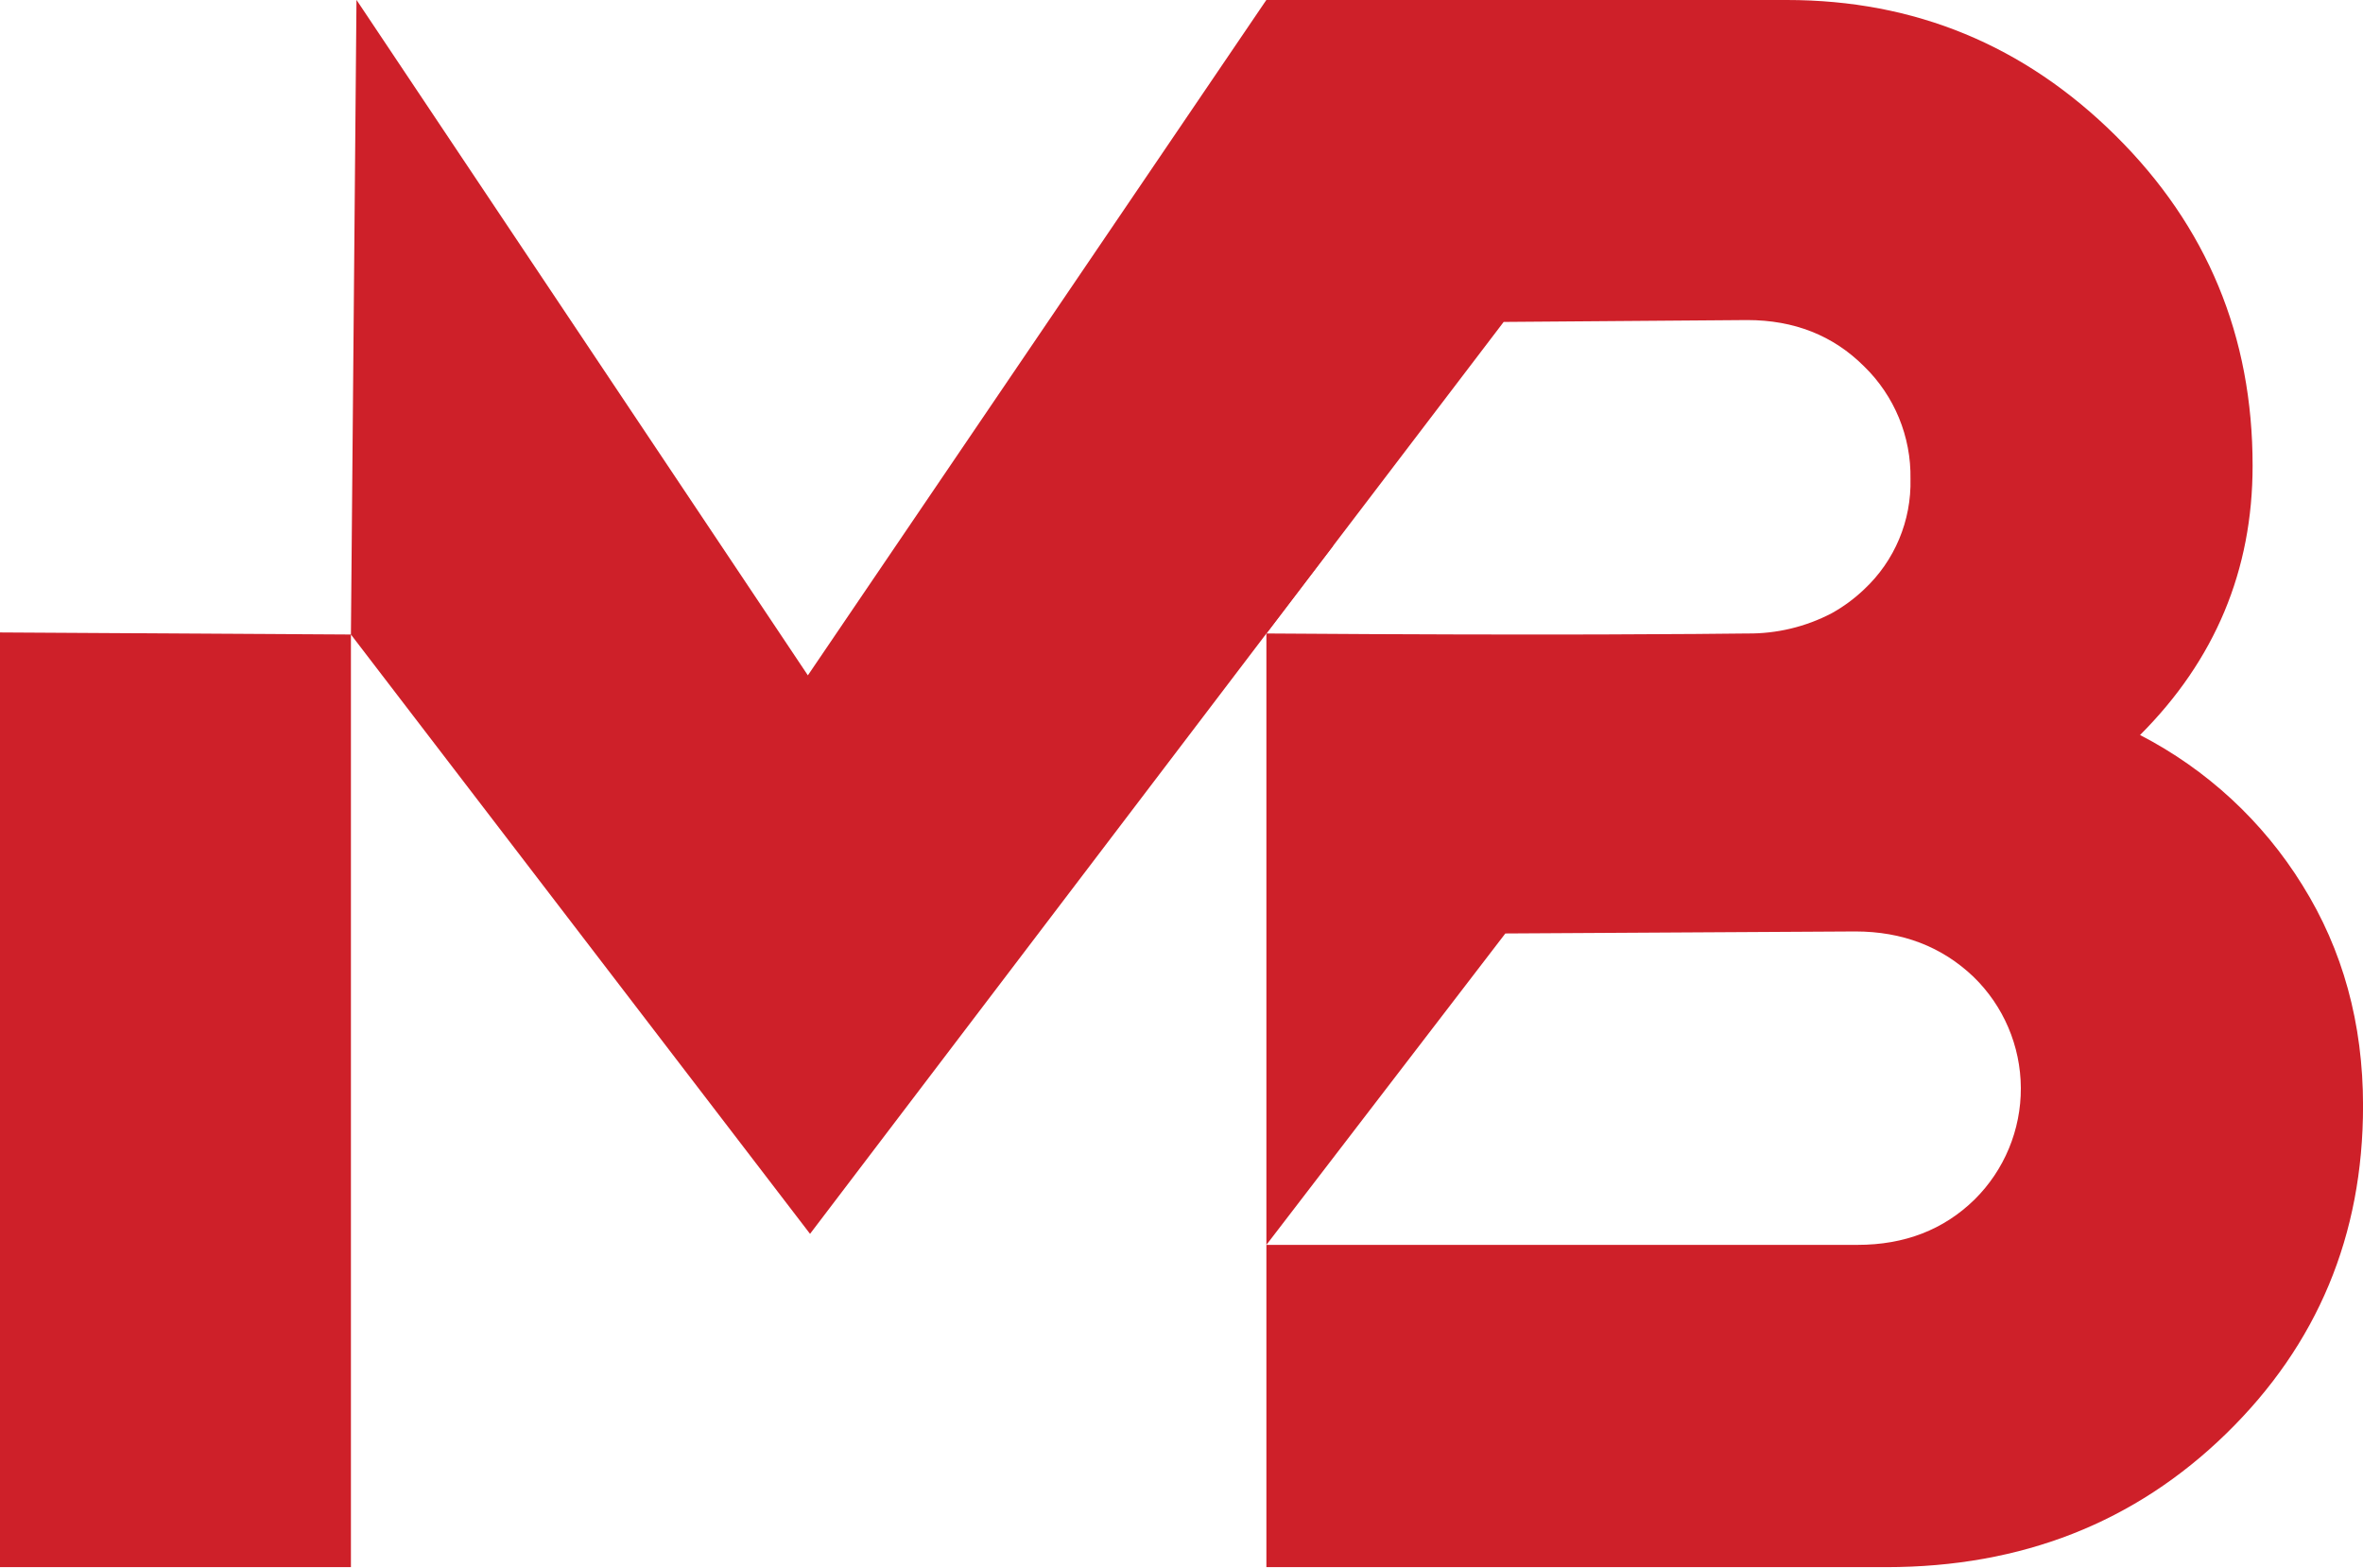
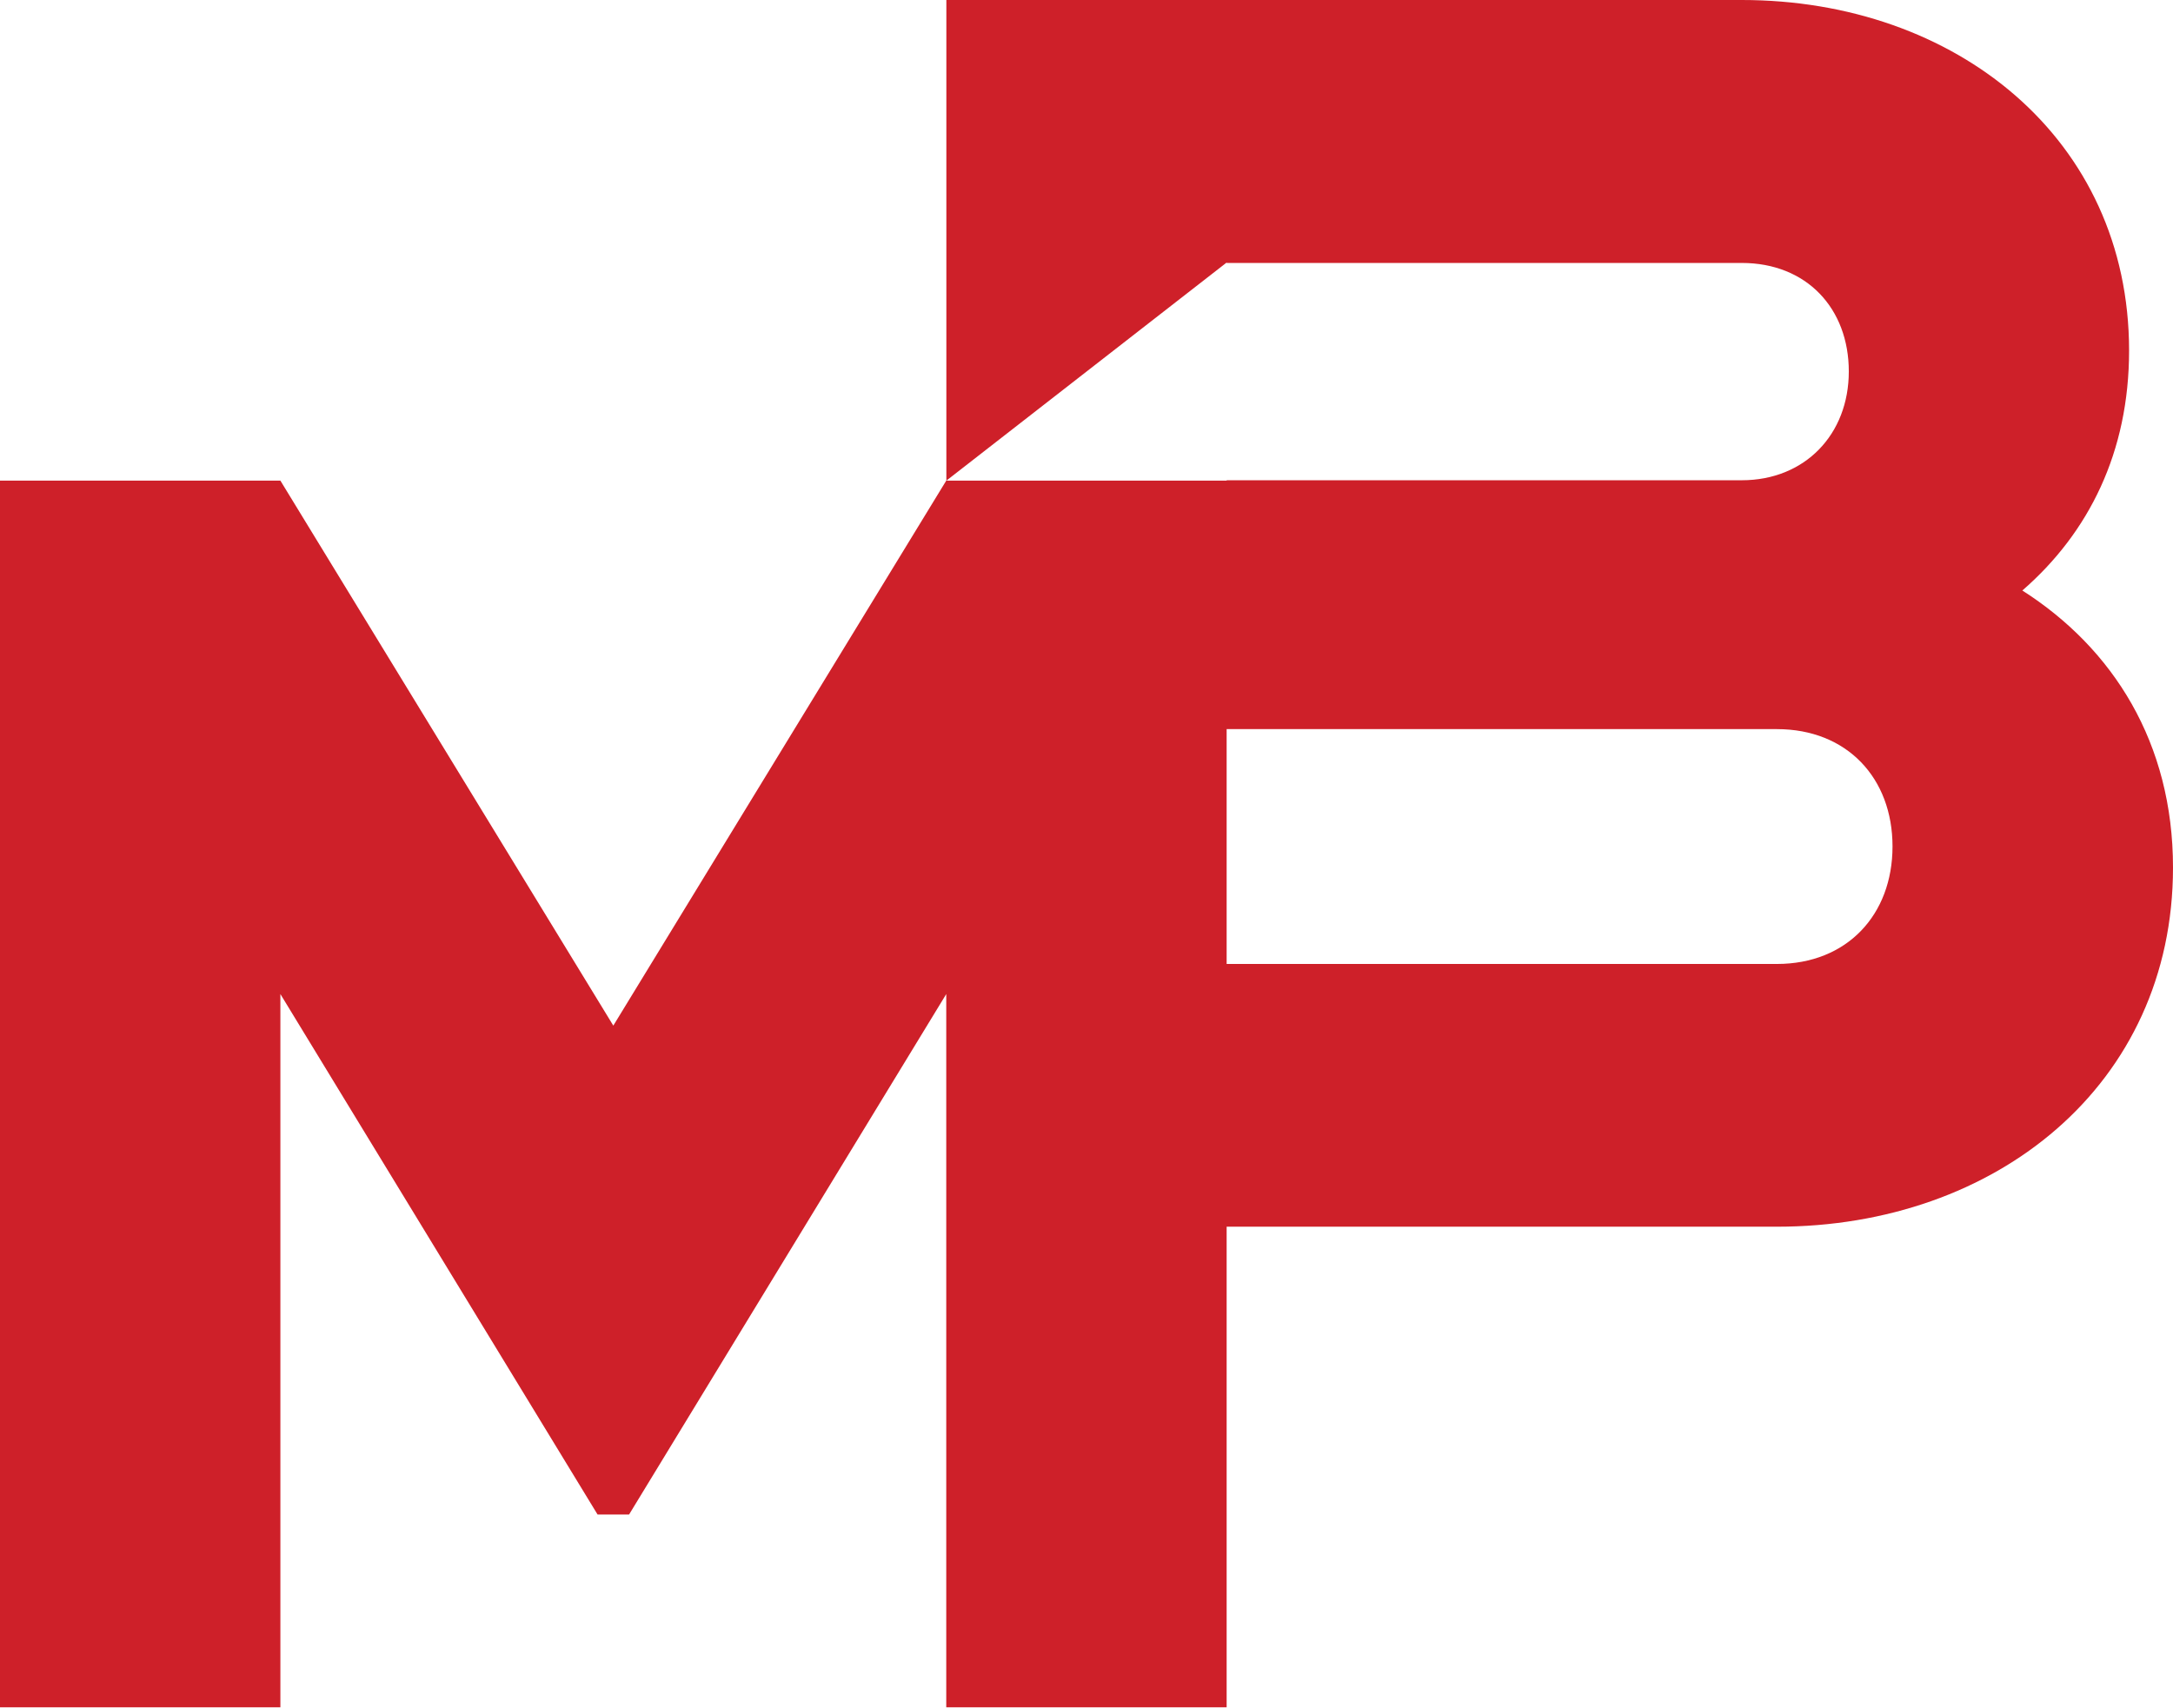
- <svg xmlns="http://www.w3.org/2000/svg" viewBox="0 0 480.31 318.55" fill="#ce2029">
-   <path d="M331.18,469.7l1.13-129L424.06,478q46.59-68.65,93.2-137.3l13.53,111L424.5,591.53,331.18,469.7V659.28H259.85v-190Z" transform="translate(-259.85 -340.72)" />
-   <path d="M517.26,659.28V340.72H623.05q39,0,66.85,27.6t27.82,67.07q0,31.86-22.88,54.74a84.2,84.2,0,0,1,33,30.51q12.33,19.74,12.33,44.86,0,39.5-27.81,66.63t-69.1,27.15Zm0-189.79c59.73.43,89,.1,97.72,0a36.19,36.19,0,0,0,17.18-4.11,32.08,32.08,0,0,0,6.6-4.86,29.7,29.7,0,0,0,9.42-22.44,31.15,31.15,0,0,0-9.42-22.88q-9.42-9.42-23.78-9.42c-21.17.13-28.33.25-49.49.38Zm0,124.28H637.41q14.36,0,23.78-9.2a31.69,31.69,0,0,0-.22-45.31q-9.66-9.19-24-9.2c-28.38.14-42.76.27-71.14.41Z" transform="translate(-259.85 -340.72)" />
+ <svg xmlns="http://www.w3.org/2000/svg" viewBox="0 0 427.5 335.88" fill="#ce2029">
+   <g transform="translate(-36.25 -82.06)">
+     <path d="m222.43 176.61v.01l.01-.01z" />
+     <path d="m222.43 176.61v.01h55.14v-.01z" />
+     <path d="m434.11 198.23c13.09-11.37 21-27.23 21-47.19 0-41.75-34.14-68.98-76.19-68.98h-156.49v94.55h.01l55.13-42.9v.08h101.35c12.75 0 21.05 8.95 21.05 21.35s-8.65 21.4-21.05 21.4h-101.35v.08h-55.14v-.01h-.02l-65.5 107.22-65.5-107.22h-55.16v241.33h55.16v-140.32l62.4 102.39h6.2l62.4-102.39v140.32h55.16v-94.55h108.26c43.09 0 77.92-27.92 77.92-70.66 0-24.51-11.75-43.09-29.64-54.5zm-48.28 73.47h-108.26v-46.2h108.26c13.79 0 22.74 9.64 22.74 23.08s-8.95 23.12-22.74 23.12z" />
+   </g>
</svg>
